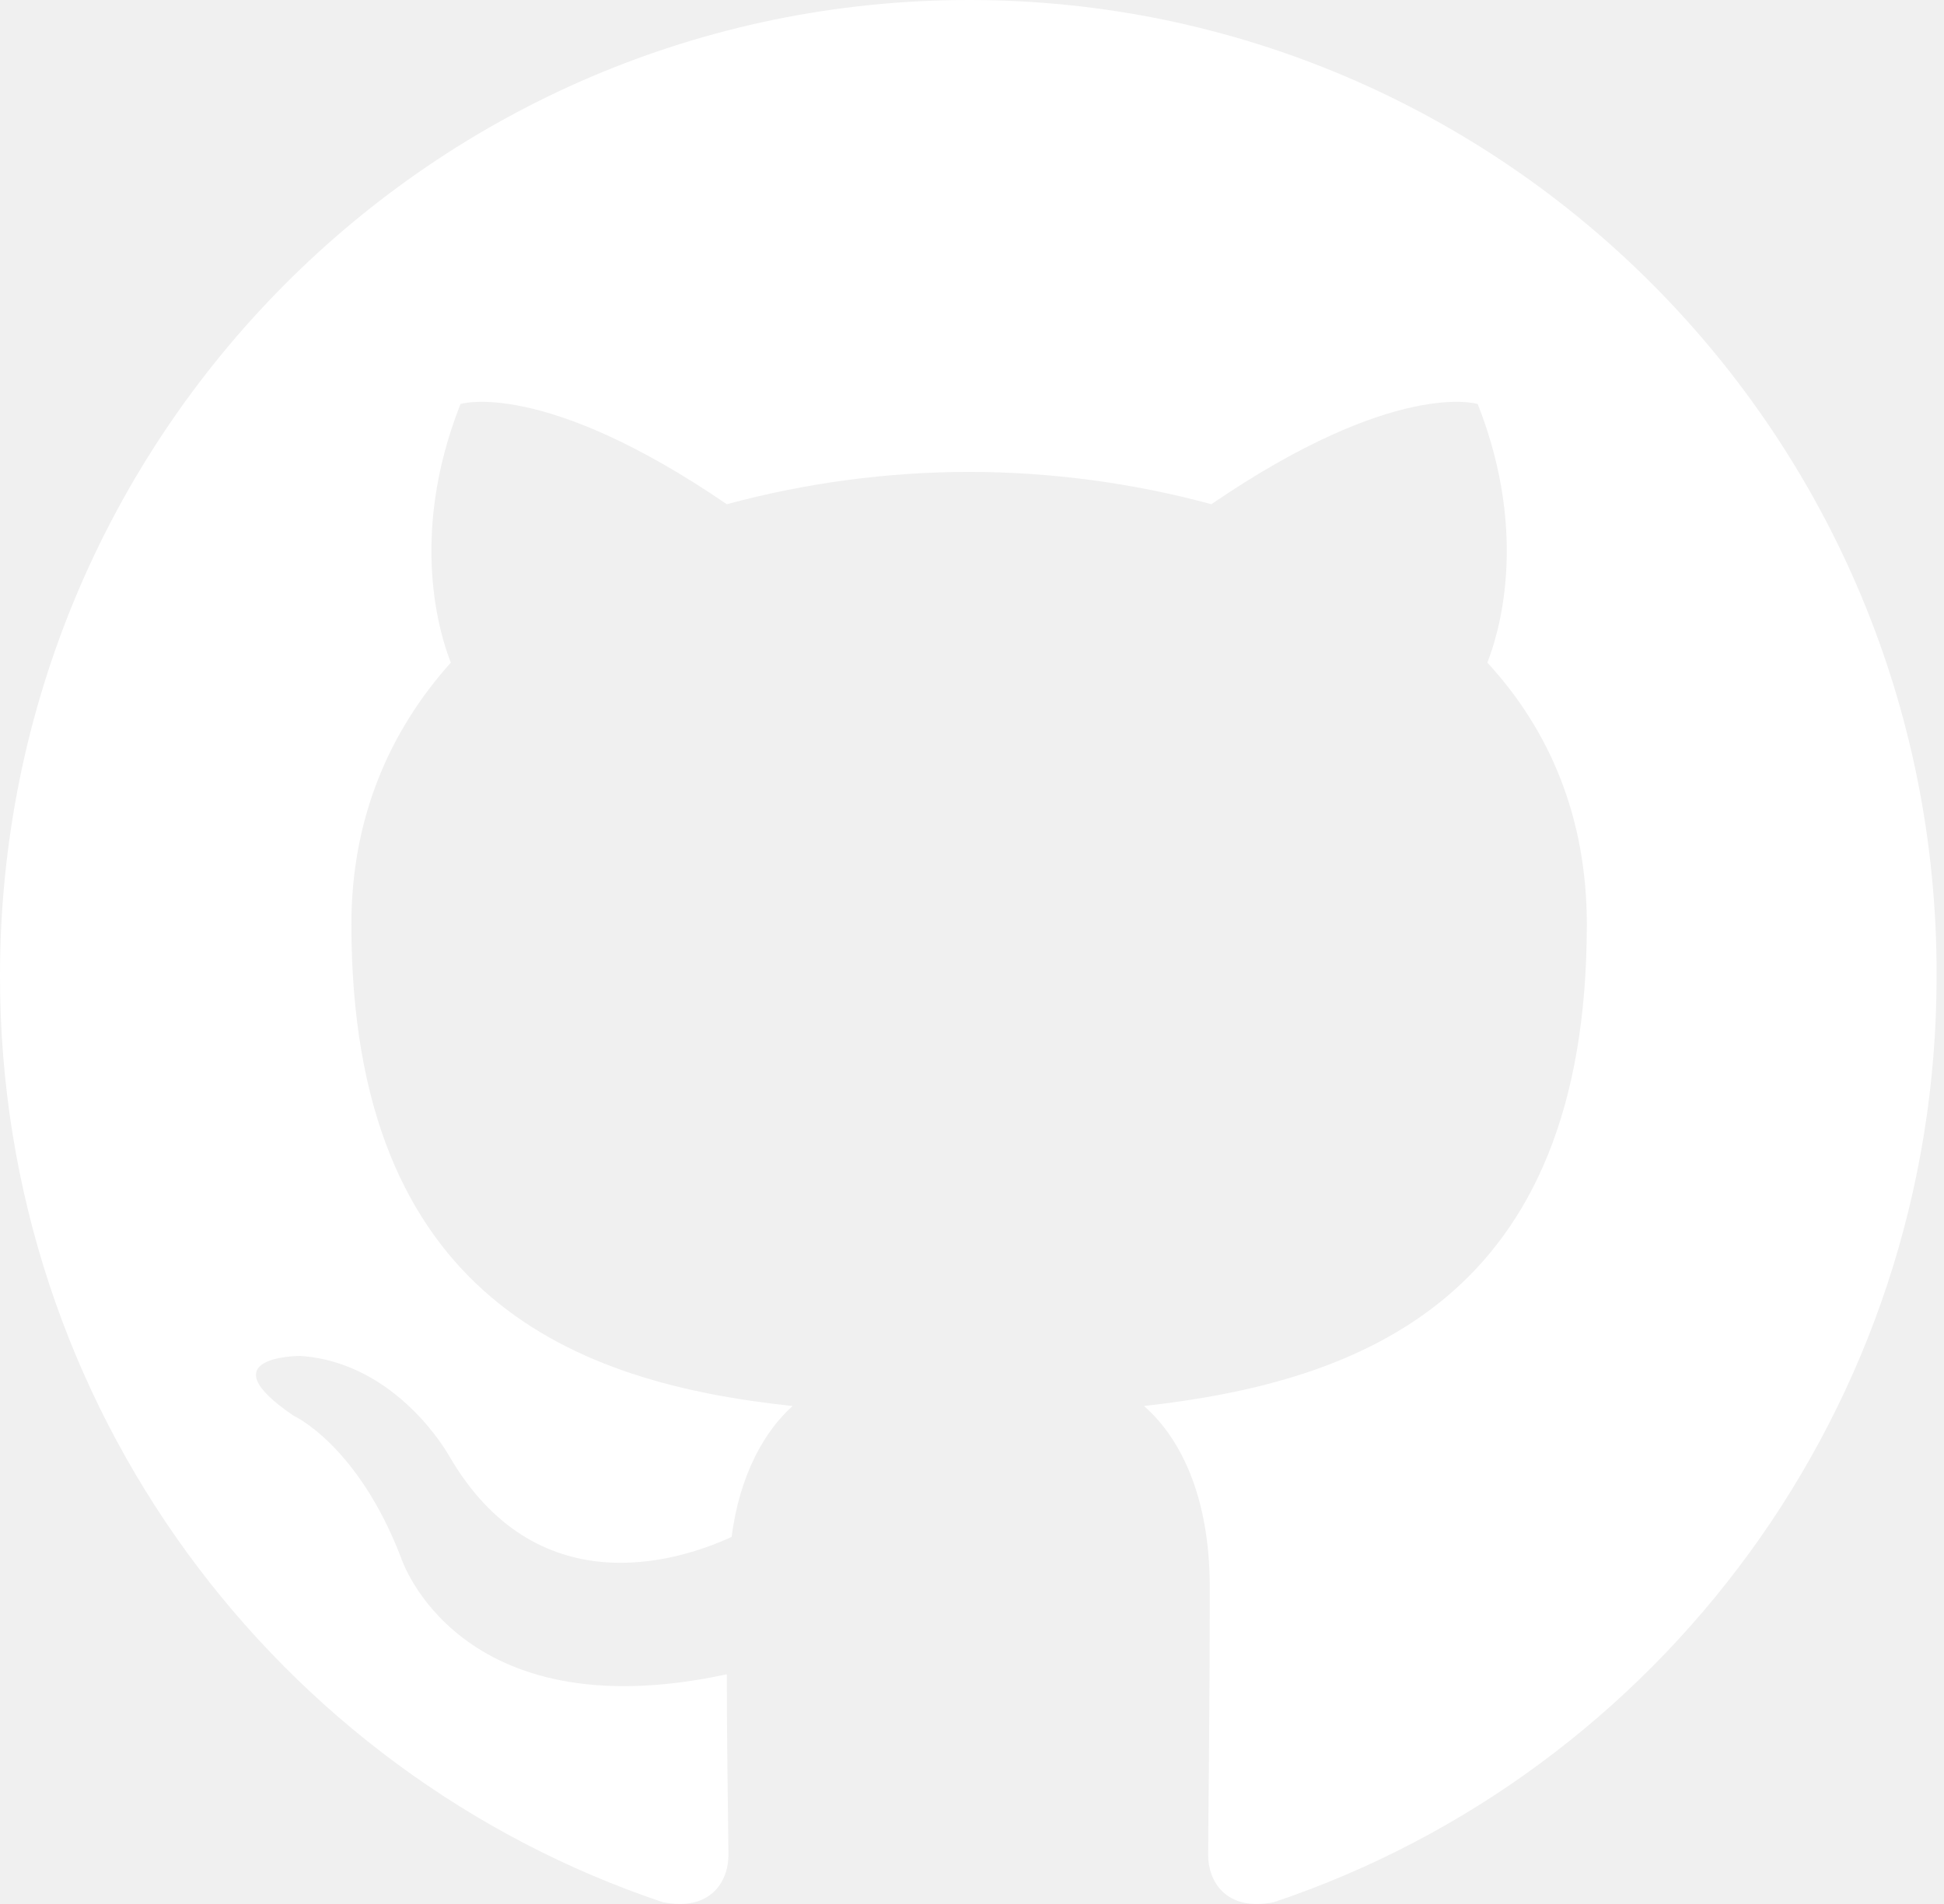
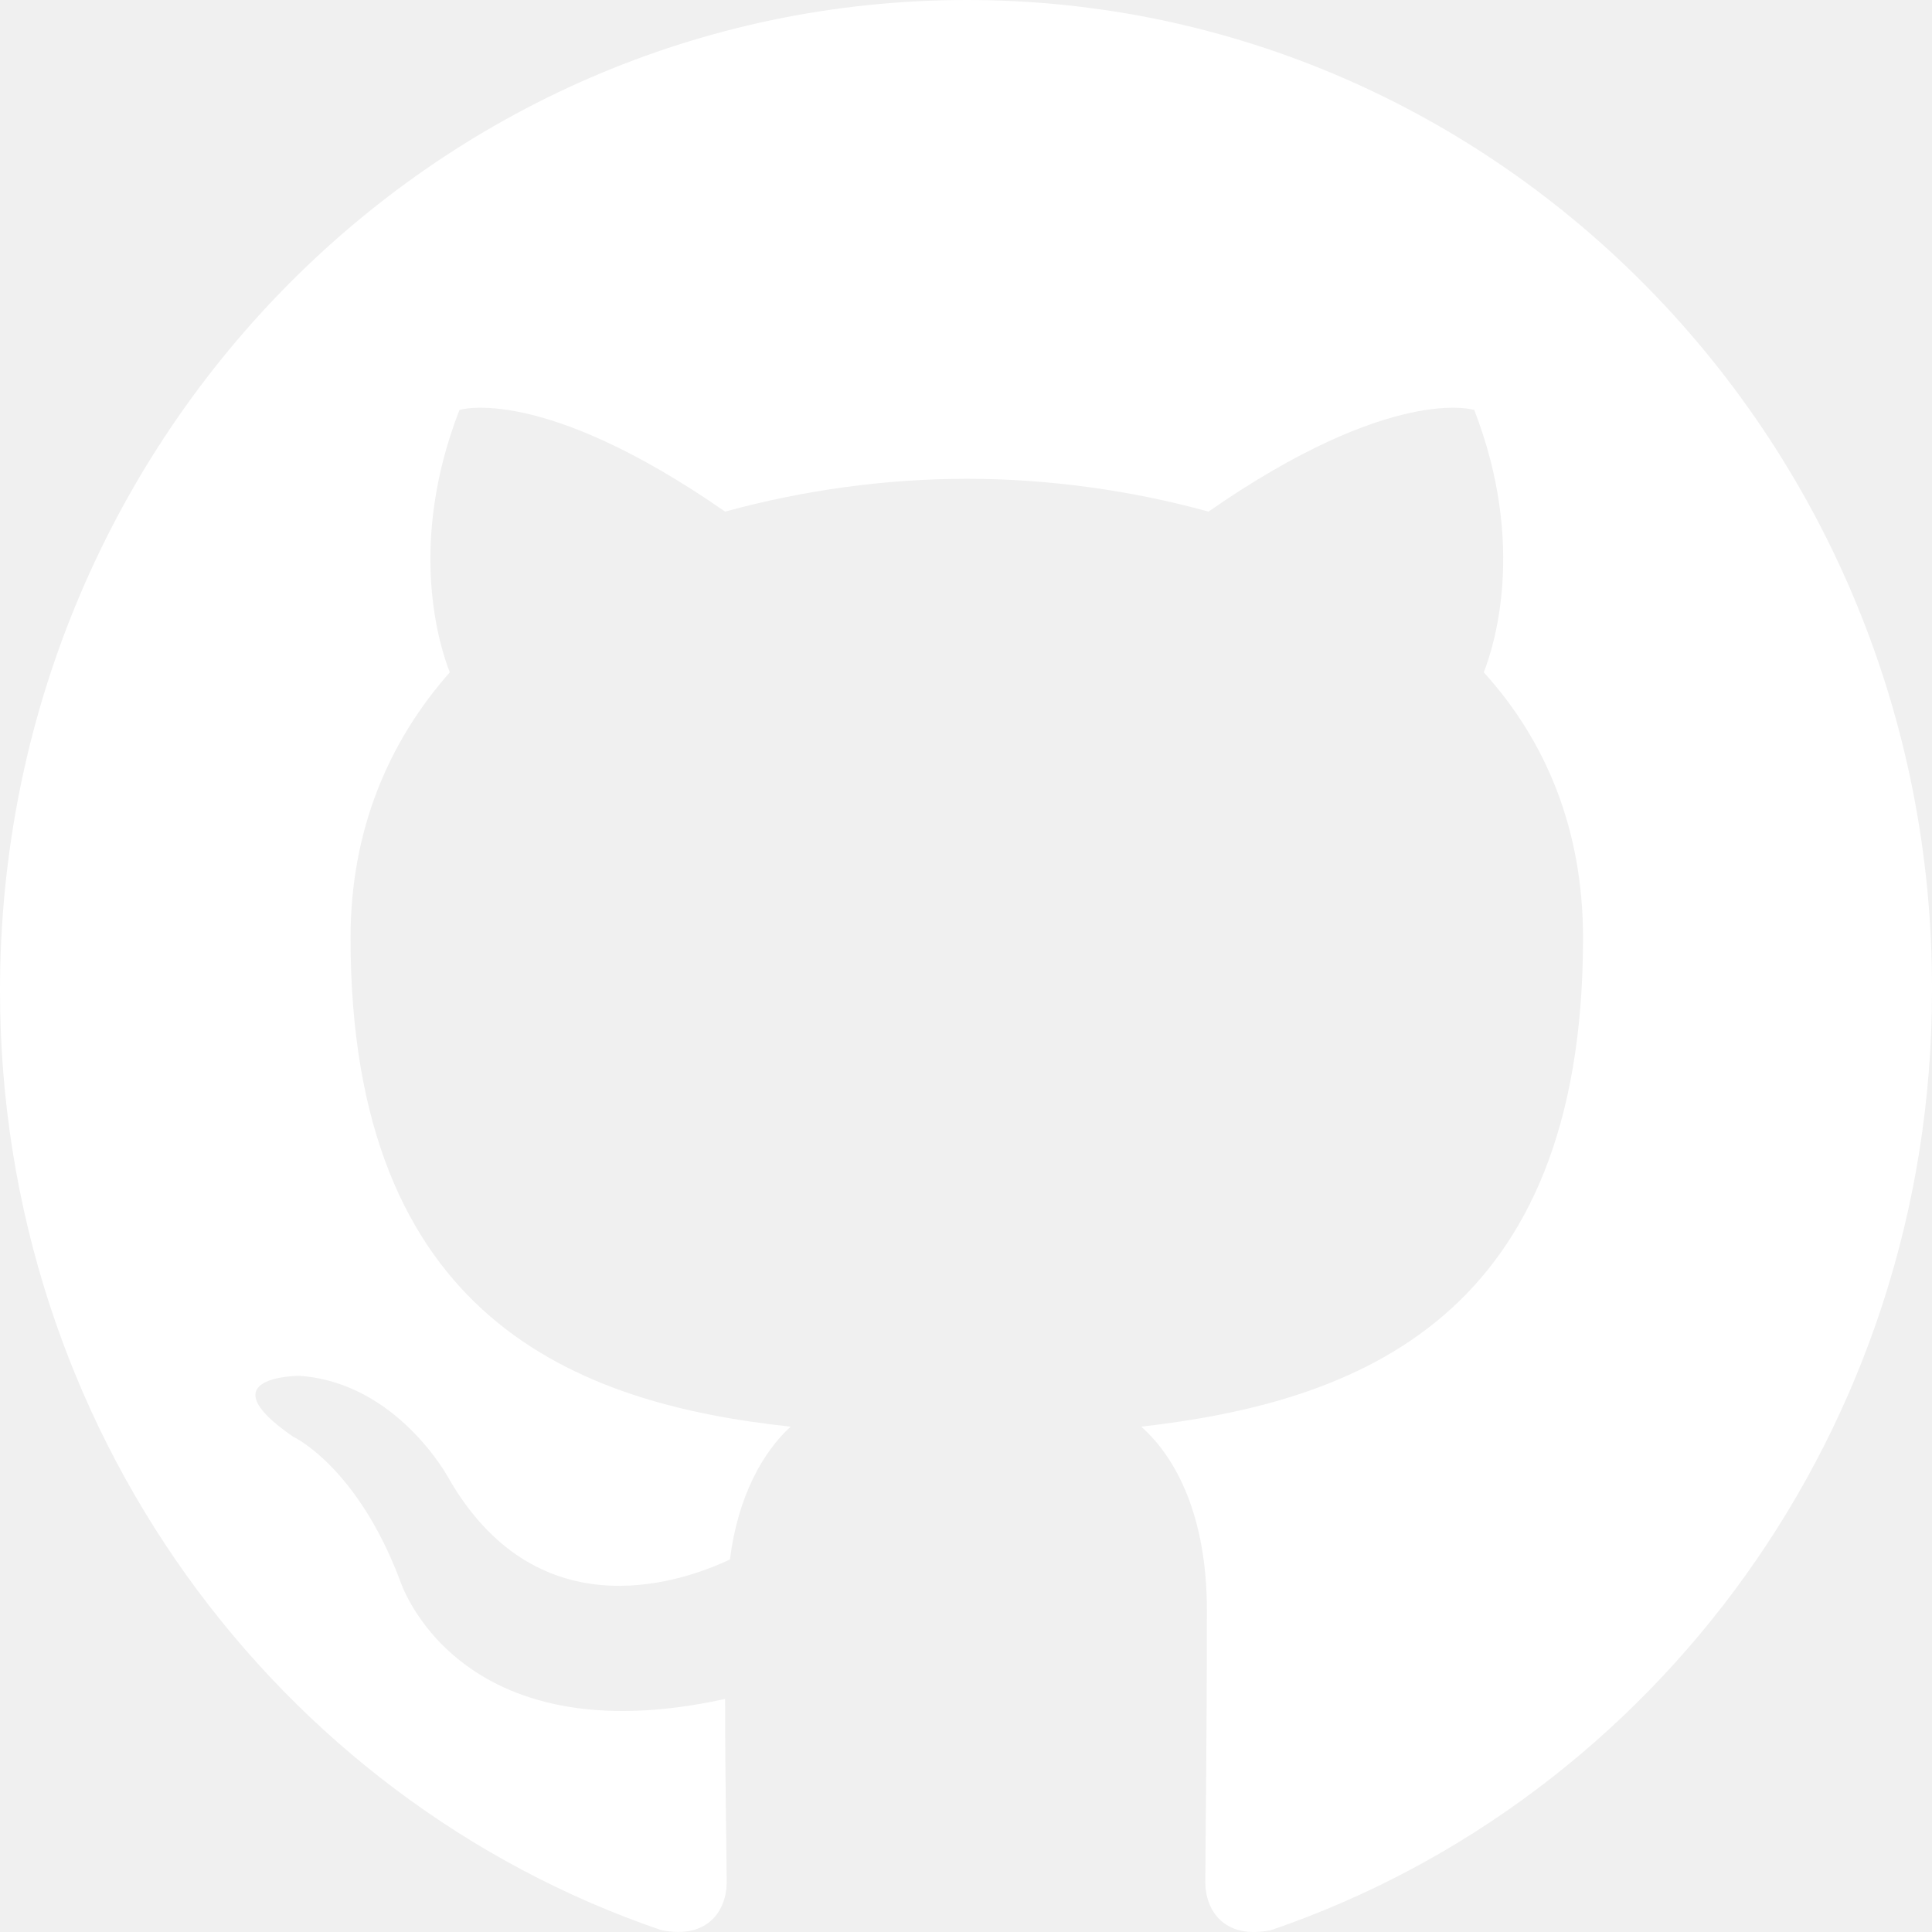
- <svg xmlns="http://www.w3.org/2000/svg" width="98" height="96">
-   <path fill-rule="evenodd" clip-rule="evenodd" d="M48.854 0C21.839 0 0 22 0 49.217c0 21.756 13.993 40.172 33.405 46.69 2.427.49 3.316-1.059 3.316-2.362 0-1.141-.08-5.052-.08-9.127-13.59 2.934-16.42-5.867-16.42-5.867-2.184-5.704-5.42-7.17-5.42-7.17-4.448-3.015.324-3.015.324-3.015 4.934.326 7.523 5.052 7.523 5.052 4.367 7.496 11.404 5.378 14.235 4.074.404-3.178 1.699-5.378 3.074-6.6-10.839-1.141-22.243-5.378-22.243-24.283 0-5.378 1.94-9.778 5.014-13.2-.485-1.222-2.184-6.275.486-13.038 0 0 4.125-1.304 13.426 5.052a46.97 46.97 0 0 1 12.214-1.63c4.125 0 8.33.571 12.213 1.63 9.302-6.356 13.427-5.052 13.427-5.052 2.67 6.763.97 11.816.485 13.038 3.155 3.422 5.015 7.822 5.015 13.2 0 18.905-11.404 23.06-22.324 24.283 1.78 1.548 3.316 4.481 3.316 9.126 0 6.6-.08 11.897-.08 13.526 0 1.304.89 2.853 3.316 2.364 19.412-6.52 33.405-24.935 33.405-46.691C97.707 22 75.788 0 48.854 0z" fill="#fff" />
+ <svg xmlns="http://www.w3.org/2000/svg" width="16" height="16" viewBox="0 0 16 16" fill="none">
+   <path fill-rule="evenodd" clip-rule="evenodd" d="M8.007 0C3.579 0 0 3.667 0 8.203C0 11.829 2.293 14.898 5.475 15.984C5.872 16.066 6.018 15.808 6.018 15.591C6.018 15.401 6.005 14.749 6.005 14.07C3.778 14.559 3.314 13.092 3.314 13.092C2.956 12.141 2.426 11.897 2.426 11.897C1.697 11.394 2.479 11.394 2.479 11.394C3.287 11.449 3.712 12.236 3.712 12.236C4.427 13.486 5.581 13.133 6.045 12.915C6.111 12.386 6.323 12.019 6.548 11.815C4.772 11.625 2.903 10.919 2.903 7.768C2.903 6.872 3.221 6.138 3.725 5.568C3.645 5.364 3.367 4.522 3.805 3.395C3.805 3.395 4.481 3.178 6.005 4.237C6.657 4.058 7.331 3.966 8.007 3.965C8.683 3.965 9.372 4.061 10.008 4.237C11.533 3.178 12.209 3.395 12.209 3.395C12.646 4.522 12.368 5.364 12.288 5.568C12.805 6.138 13.11 6.872 13.11 7.768C13.11 10.919 11.241 11.611 9.451 11.815C9.743 12.073 9.995 12.562 9.995 13.336C9.995 14.436 9.982 15.319 9.982 15.591C9.982 15.808 10.128 16.066 10.525 15.985C13.707 14.898 16 11.829 16 8.203C16.013 3.667 12.421 0 8.007 0Z" fill="white" />
</svg>
